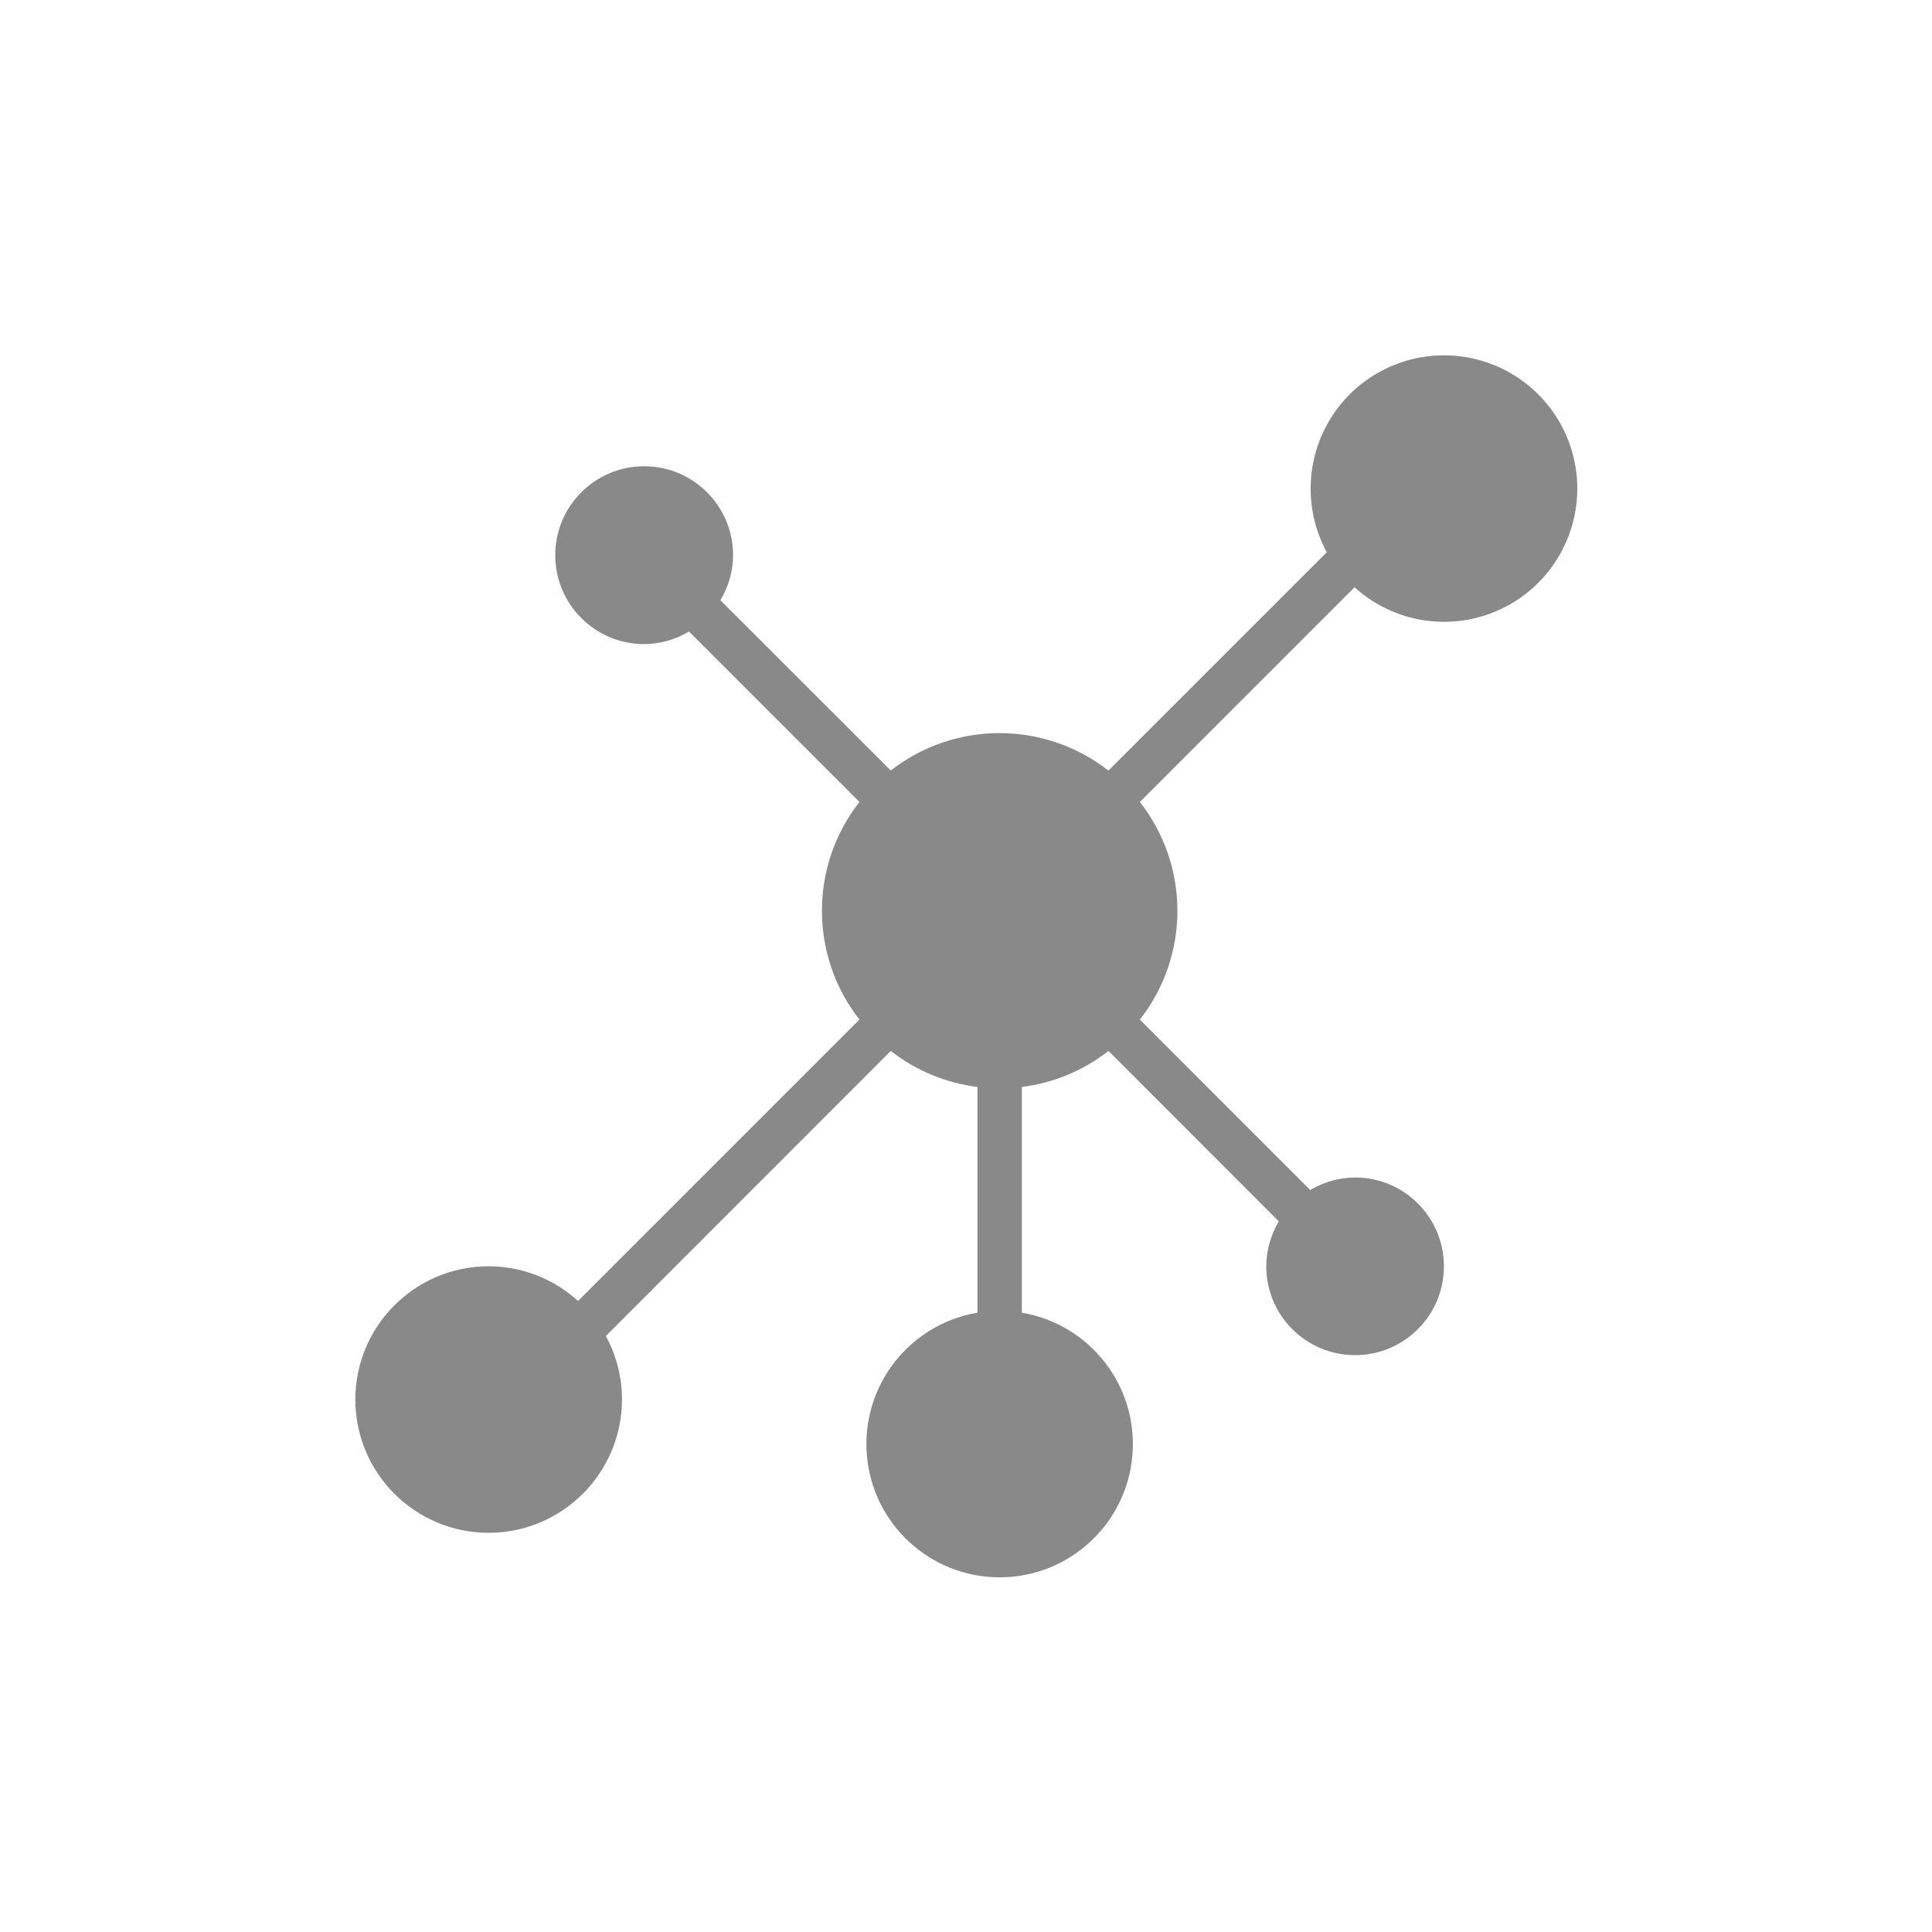
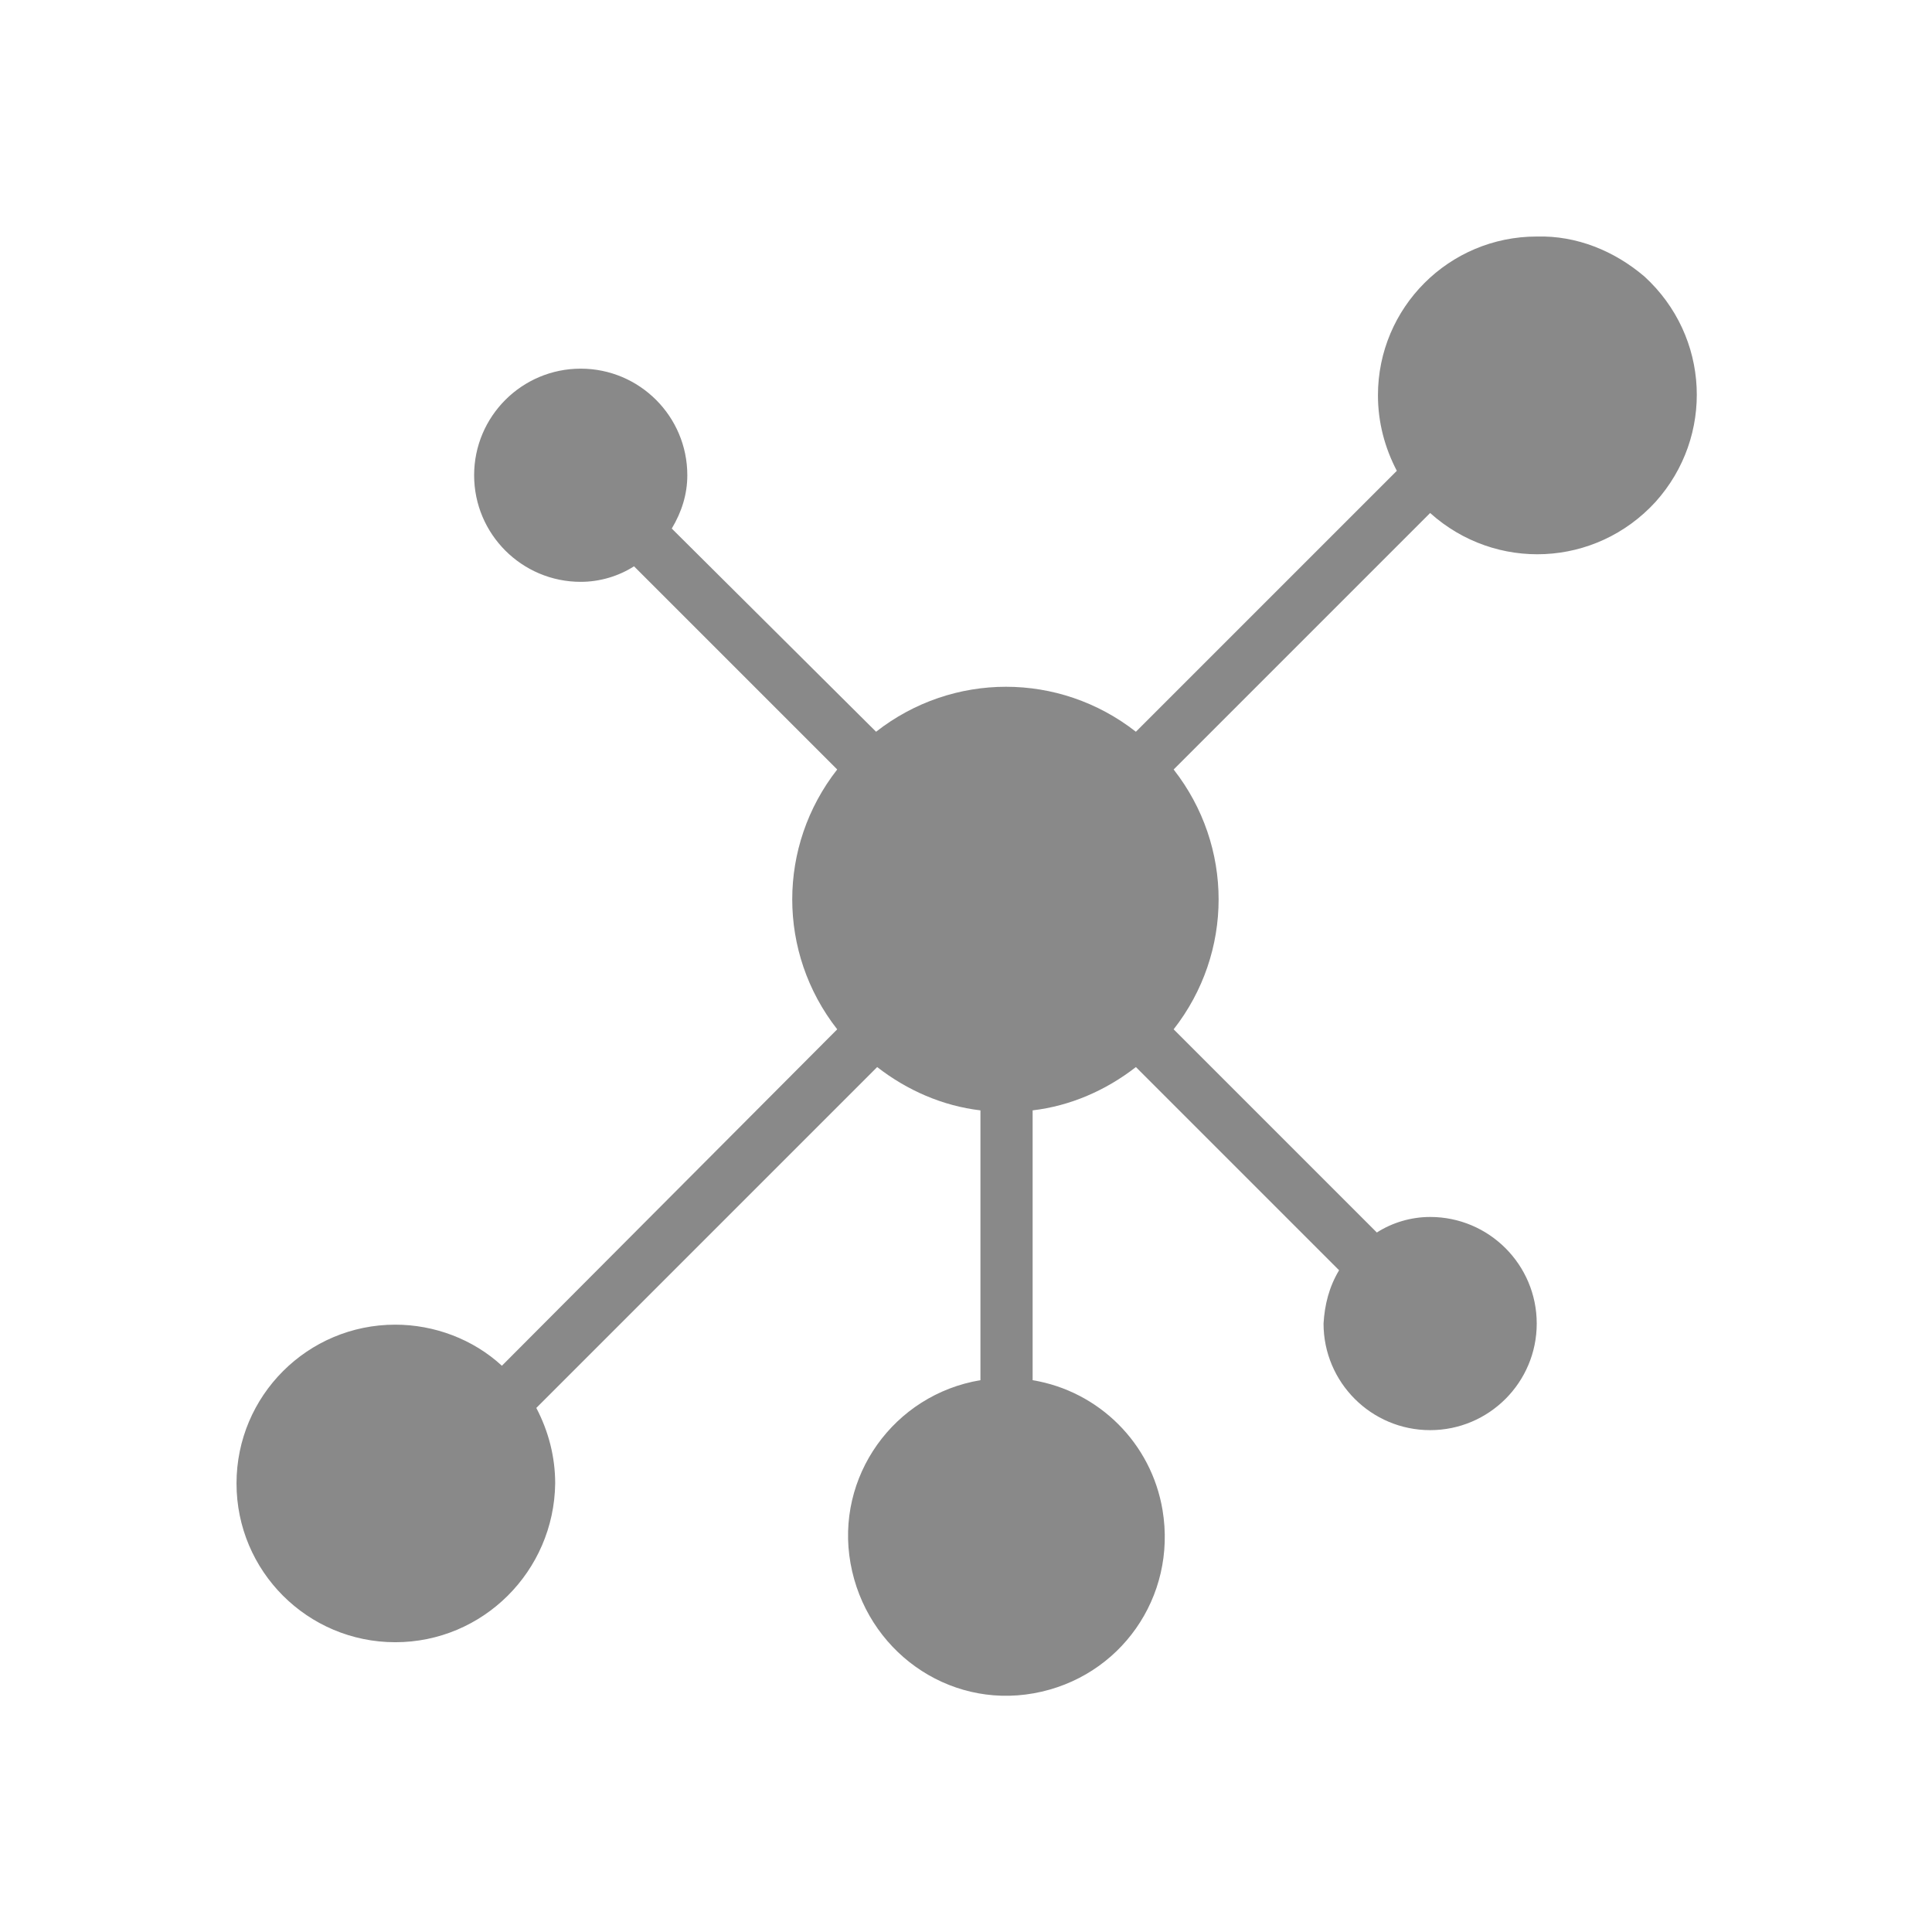
- <svg xmlns="http://www.w3.org/2000/svg" viewBox="0 0 174 174">
-   <defs>
-     <style>.a{fill:#898989;}.b{fill:#fff;}.c{clip-path:url(#a);}</style>
-     <clipPath id="a">
-       <path class="a" d="M0,85.844H110.053V-24.209H0Z" transform="translate(0 24.209)" />
-     </clipPath>
-   </defs>
+ <svg xmlns="http://www.w3.org/2000/svg" xmlns:xlink="http://www.w3.org/1999/xlink" version="1.1" id="Layer_1" x="0px" y="0px" viewBox="0 0 174 174" style="enable-background:new 0 0 174 174;" xml:space="preserve">
+   <style type="text/css">
+ 	.st0{fill:#FFFFFF;}
+ 	.st1{fill:#898989;}
+ </style>
  <g transform="translate(7117 -5421)">
-     <rect class="b" width="174" height="174" transform="translate(-7117 5421)" />
-     <g class="c" transform="translate(-7085 5453)">
-       <g transform="translate(0.001 0.002)">
-         <path class="a" d="M76.476,0A12.006,12.006,0,0,0,65.925,17.734L46.259,37.4a15.926,15.926,0,0,0-19.6-.009L11.309,22.052a7.824,7.824,0,0,0,1.146-4.046,8.008,8.008,0,1,0-8.015,8,7.9,7.9,0,0,0,4.046-1.132L23.834,40.223a15.909,15.909,0,0,0,0,19.6L-1.51,85.169a11.927,11.927,0,0,0-8.051-3.128A12.015,12.015,0,0,0-21.567,94.047a12.013,12.013,0,0,0,12.006,12,12.023,12.023,0,0,0,12.01-12A11.917,11.917,0,0,0,.995,88.324L26.657,62.648a15.825,15.825,0,0,0,7.805,3.241V86.223a12,12,0,1,0,4,0V65.889a15.825,15.825,0,0,0,7.805-3.241L61.606,78a7.9,7.9,0,0,0-1.132,4.046,8,8,0,1,0,8-8,7.843,7.843,0,0,0-4.037,1.132L49.091,59.825a15.892,15.892,0,0,0,0-19.6L68.425,20.889A12,12,0,1,0,76.476,0" transform="translate(21.567)" />
+     <rect x="-7117" y="5421" class="st0" width="174" height="174" />
+     <g>
+       <g>
+         <defs>
+           <rect id="SVGID_1_" x="-14180.8" y="10895.2" width="131.5" height="131.5" />
+         </defs>
+         <clipPath id="SVGID_2_">
+           <use xlink:href="#SVGID_1_" style="overflow:visible;" />
+         </clipPath>
      </g>
    </g>
  </g>
+   <g transform="translate(-7085 5453)">
+     <g transform="translate(0.001 0.002)">
+       <path class="st1" d="M7223.4-5431.7c-7.9,0-14.3,6.4-14.3,14.3c0,2.4,0.6,4.7,1.7,6.8l-23.5,23.5c-6.9-5.4-16.5-5.4-23.4,0    l-18.4-18.3c0.9-1.5,1.4-3.1,1.4-4.8c0-5.3-4.3-9.6-9.6-9.6c-5.3,0-9.6,4.3-9.6,9.6c0,5.3,4.3,9.6,9.6,9.6l0,0    c1.7,0,3.4-0.5,4.8-1.4l18.3,18.3c-5.4,6.9-5.4,16.5,0,23.4l-30.2,30.3c-2.6-2.4-6.1-3.7-9.6-3.7c-7.9,0-14.3,6.4-14.3,14.3    s6.4,14.3,14.3,14.3s14.3-6.4,14.4-14.3c0-2.4-0.6-4.7-1.7-6.8l30.7-30.7c2.7,2.1,5.9,3.5,9.3,3.9v24.3    c-7.8,1.3-13.1,8.7-11.7,16.5c1.4,7.8,8.7,13.1,16.5,11.7c7.8-1.4,12.9-8.7,11.6-16.5c-1-6-5.7-10.7-11.7-11.7v-24.3    c3.4-0.4,6.6-1.8,9.3-3.9l18.3,18.3c-0.9,1.5-1.3,3.1-1.4,4.8c0,5.3,4.3,9.6,9.6,9.6c5.3,0,9.6-4.3,9.6-9.6c0-5.3-4.3-9.6-9.6-9.6    c-1.7,0-3.4,0.5-4.8,1.4l-18.3-18.3c5.4-6.9,5.4-16.5,0-23.4l23.1-23.1c5.9,5.3,14.9,4.9,20.3-1c5.3-5.9,4.9-14.9-1-20.3    C7230.4-5430.4,7227-5431.8,7223.4-5431.7" />
+     </g>
+   </g>
</svg>
